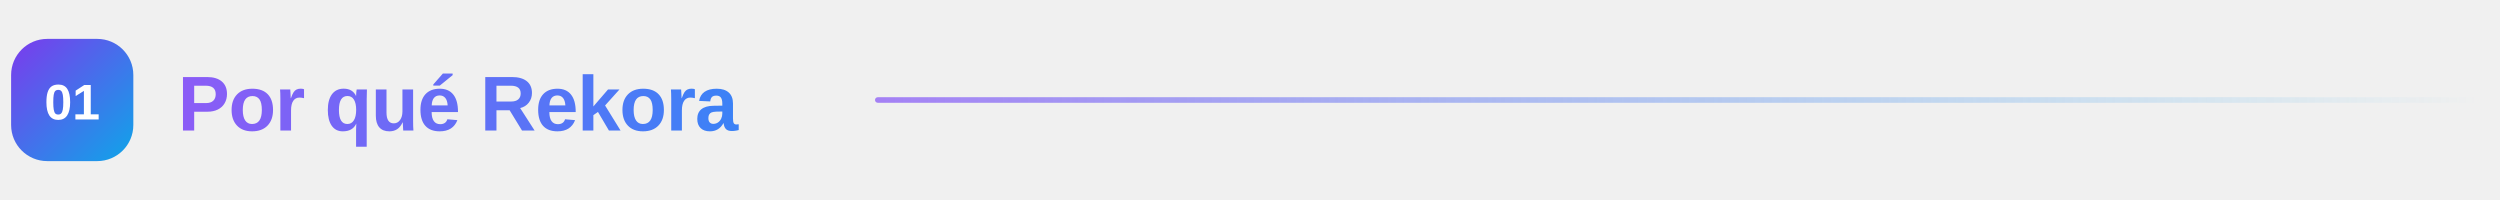
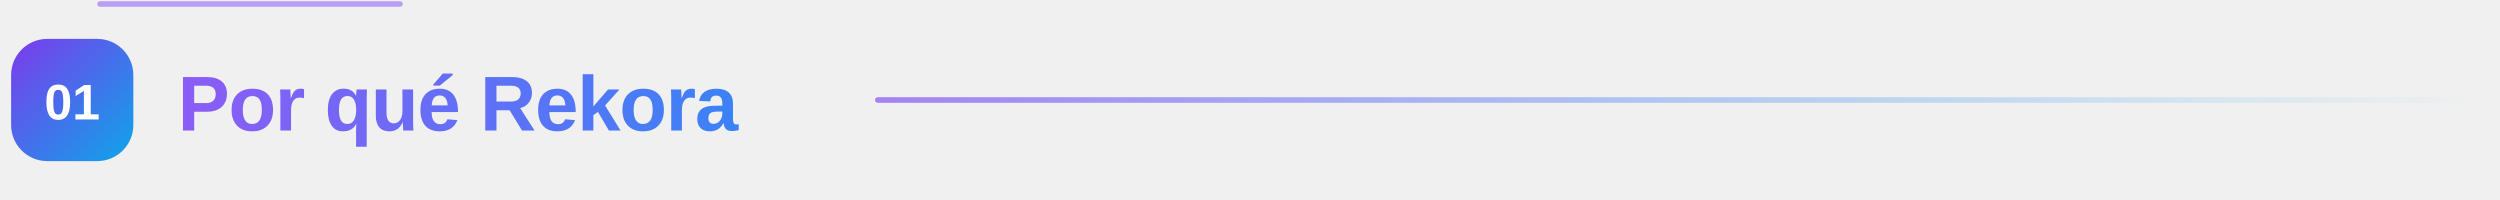
- <svg xmlns="http://www.w3.org/2000/svg" width="900" height="72" viewBox="0 0 900 72" role="img" aria-label="Por qué Rekora">
+ <svg xmlns="http://www.w3.org/2000/svg" width="900" height="72" viewBox="0 0 900 72" role="img" aria-label="Por qué Rekora" data-readme-motion="subtle">
  <defs>
    <linearGradient id="g" x1="0" y1="0" x2="1" y2="1">
      <stop offset="0" stop-color="#7c3aed" />
      <stop offset="1" stop-color="#0ea5e9" />
    </linearGradient>
    <linearGradient id="t" x1="0" y1="0" x2="1" y2="0">
      <stop offset="0" stop-color="#8b5cf6" />
      <stop offset="1" stop-color="#3b82f6" />
    </linearGradient>
    <linearGradient id="l" x1="0" y1="0" x2="1" y2="0">
      <stop offset="0" stop-color="#8b5cf6" stop-opacity="0.75" />
      <stop offset="1" stop-color="#0ea5e9" stop-opacity="0" />
    </linearGradient>
    <style>text { font-family: "Segoe UI", -apple-system, BlinkMacSystemFont, "Helvetica Neue", Arial, sans-serif; }</style>
  </defs>
  <rect x="4" y="14" width="44" height="44" rx="13" fill="url(#g)" />
  <text x="26" y="43" text-anchor="middle" style="font-size:18px;font-weight:800;fill:#ffffff">01</text>
  <text x="64" y="47" style="font-size:28px;font-weight:800;letter-spacing:-0.4px" fill="url(#t)">Por qué Rekora</text>
  <rect x="315" y="35" width="579" height="2" rx="1" fill="url(#l)" />
+   <style data-readme-builder-motion="1">
+ @keyframes rb-accent {0%,100%{filter:brightness(1)}50%{filter:brightness(1.3)}}
+ @keyframes rb-trace {from{stroke-dashoffset:900}to{stroke-dashoffset:0}}
+ svg[data-readme-motion] .rb-motion-line{animation:rb-trace 2s ease-in-out 2;stroke-dasharray:108 900;stroke-dashoffset:0;opacity:.55}
+ svg[data-readme-motion] &gt; path,svg[data-readme-motion] &gt; g:not(.rb-motion-layer){animation:rb-accent 2s ease-in-out 2}
+ @media (prefers-reduced-motion:reduce){svg[data-readme-motion] .rb-motion-line,svg[data-readme-motion] &gt; path,svg[data-readme-motion] &gt; g:not(.rb-motion-layer){animation:none!important;filter:none!important}}
+ </style>
+   <g class="rb-motion-layer" aria-hidden="true" pointer-events="none">
+     <path class="rb-motion-line" d="M36 1.44h828" fill="none" stroke="#8b5cf6" stroke-width="2" stroke-linecap="round" />
+   </g>
</svg>
